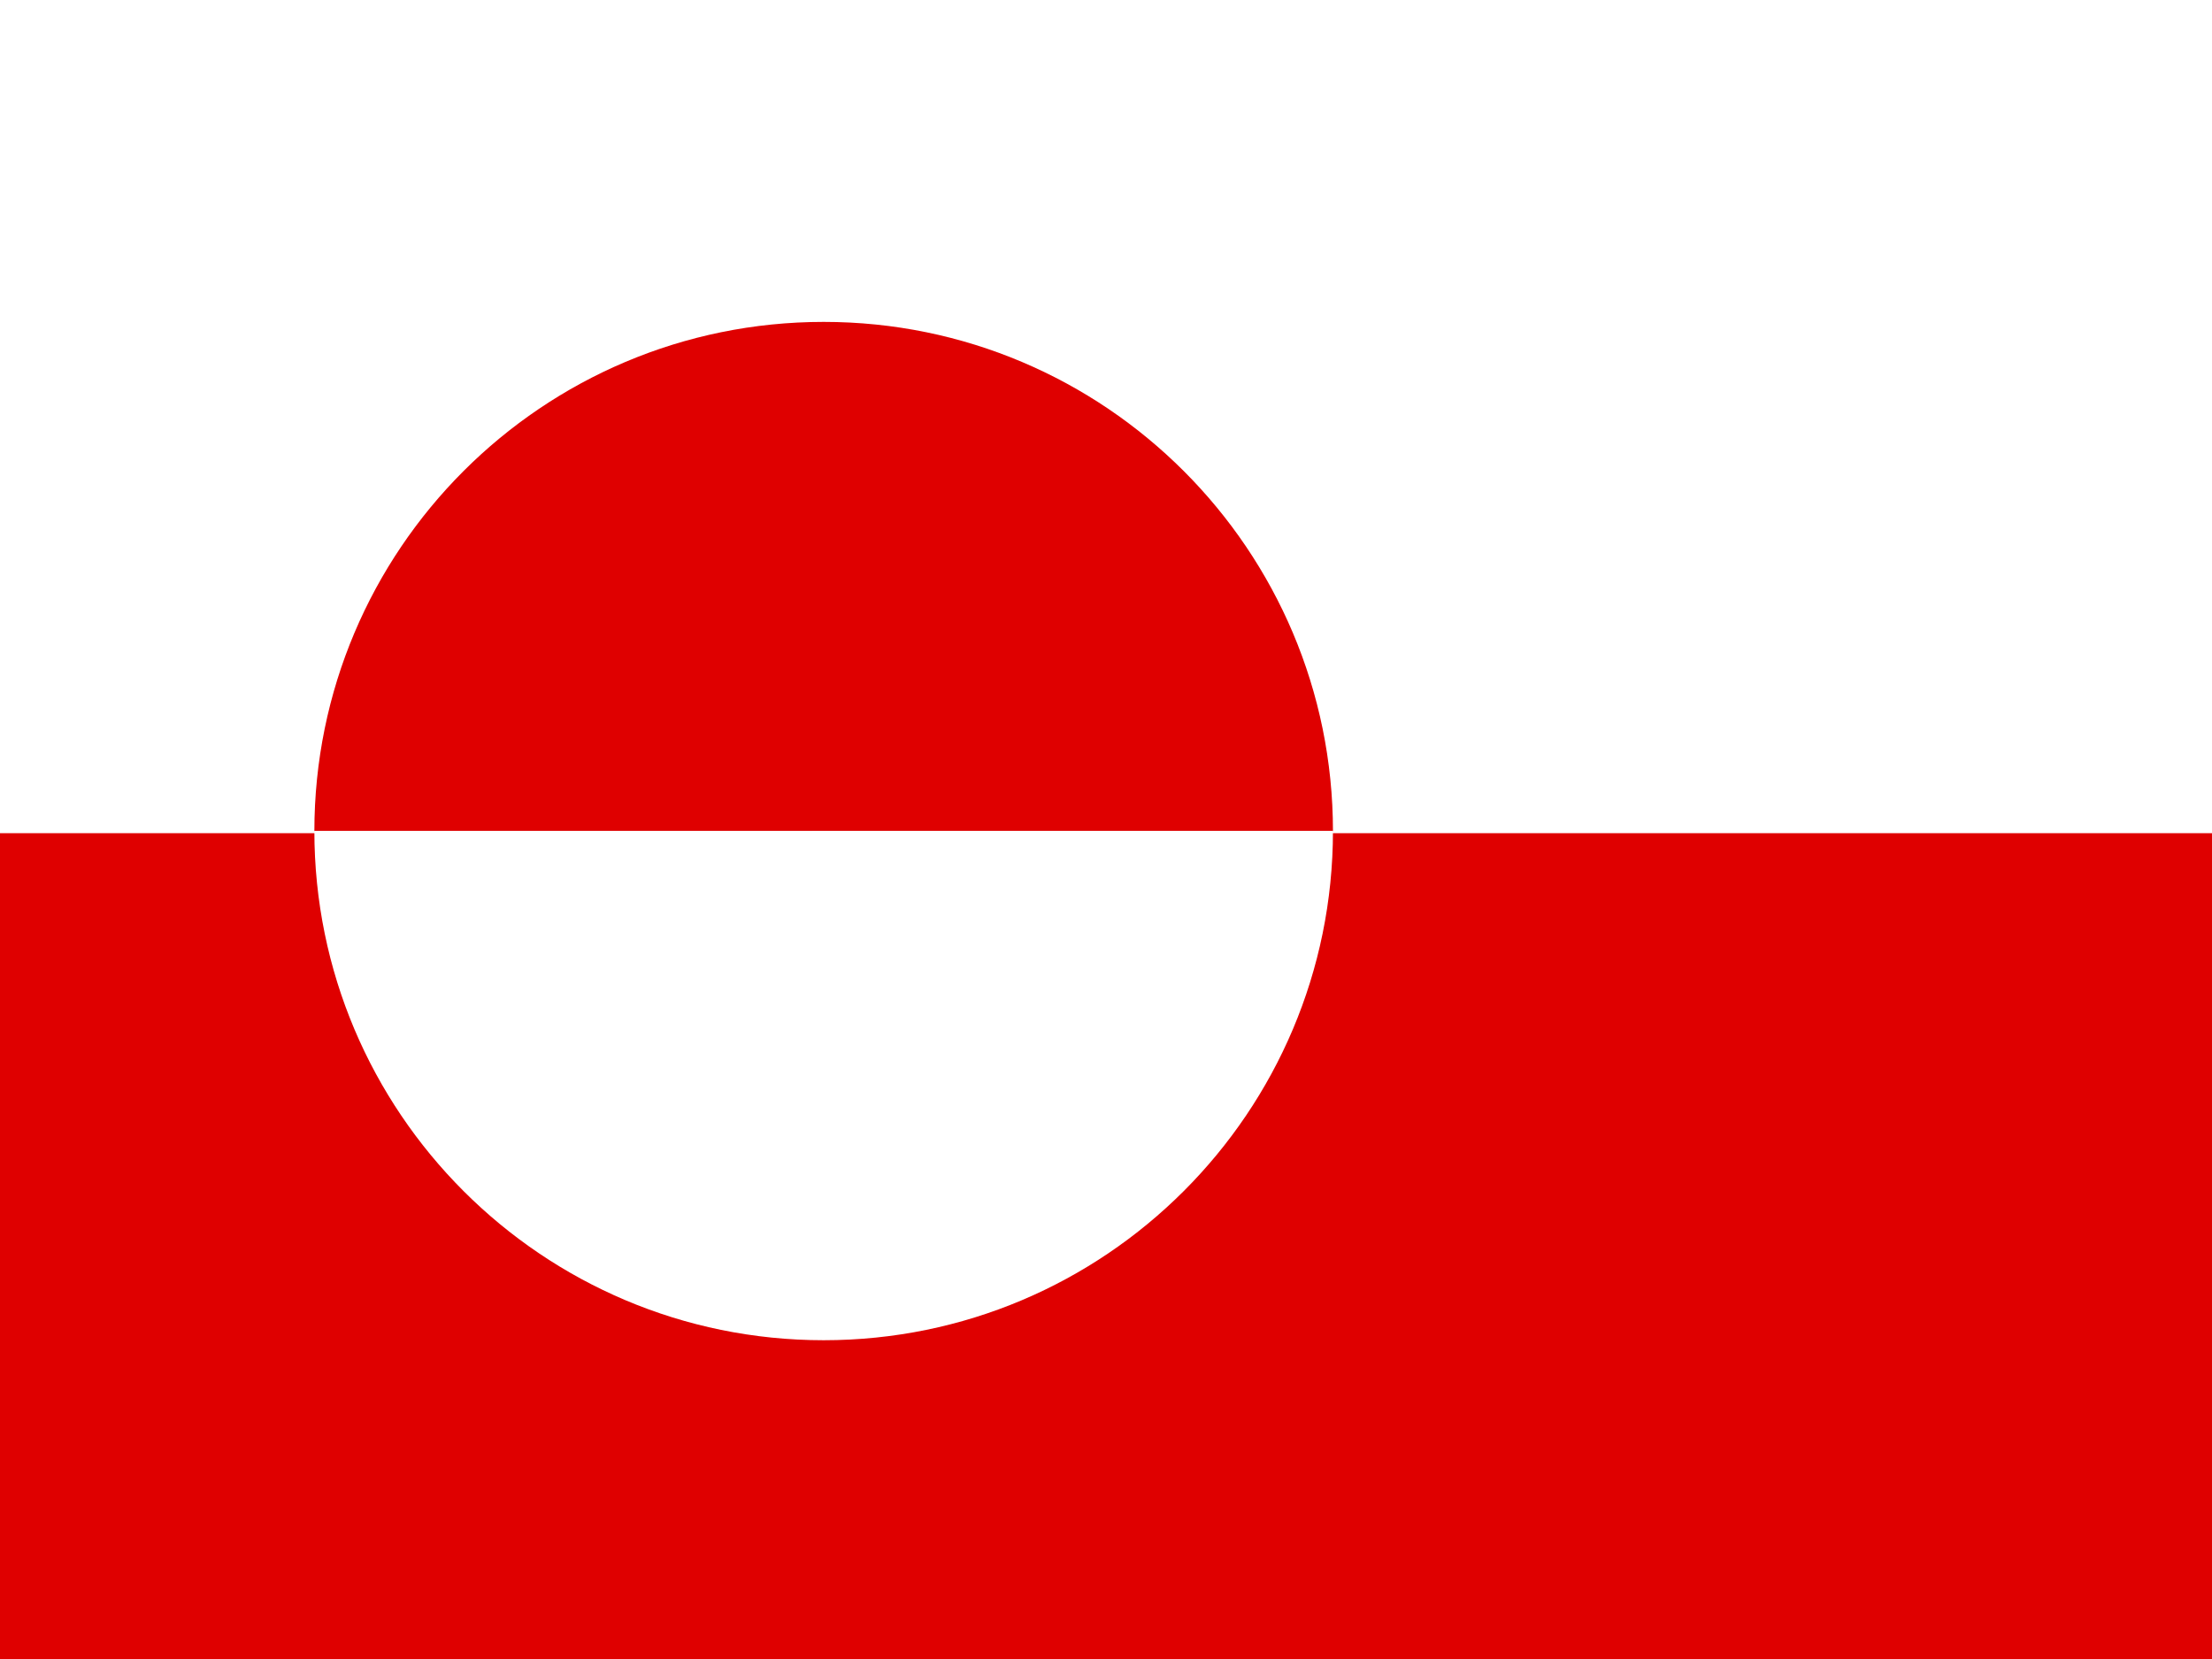
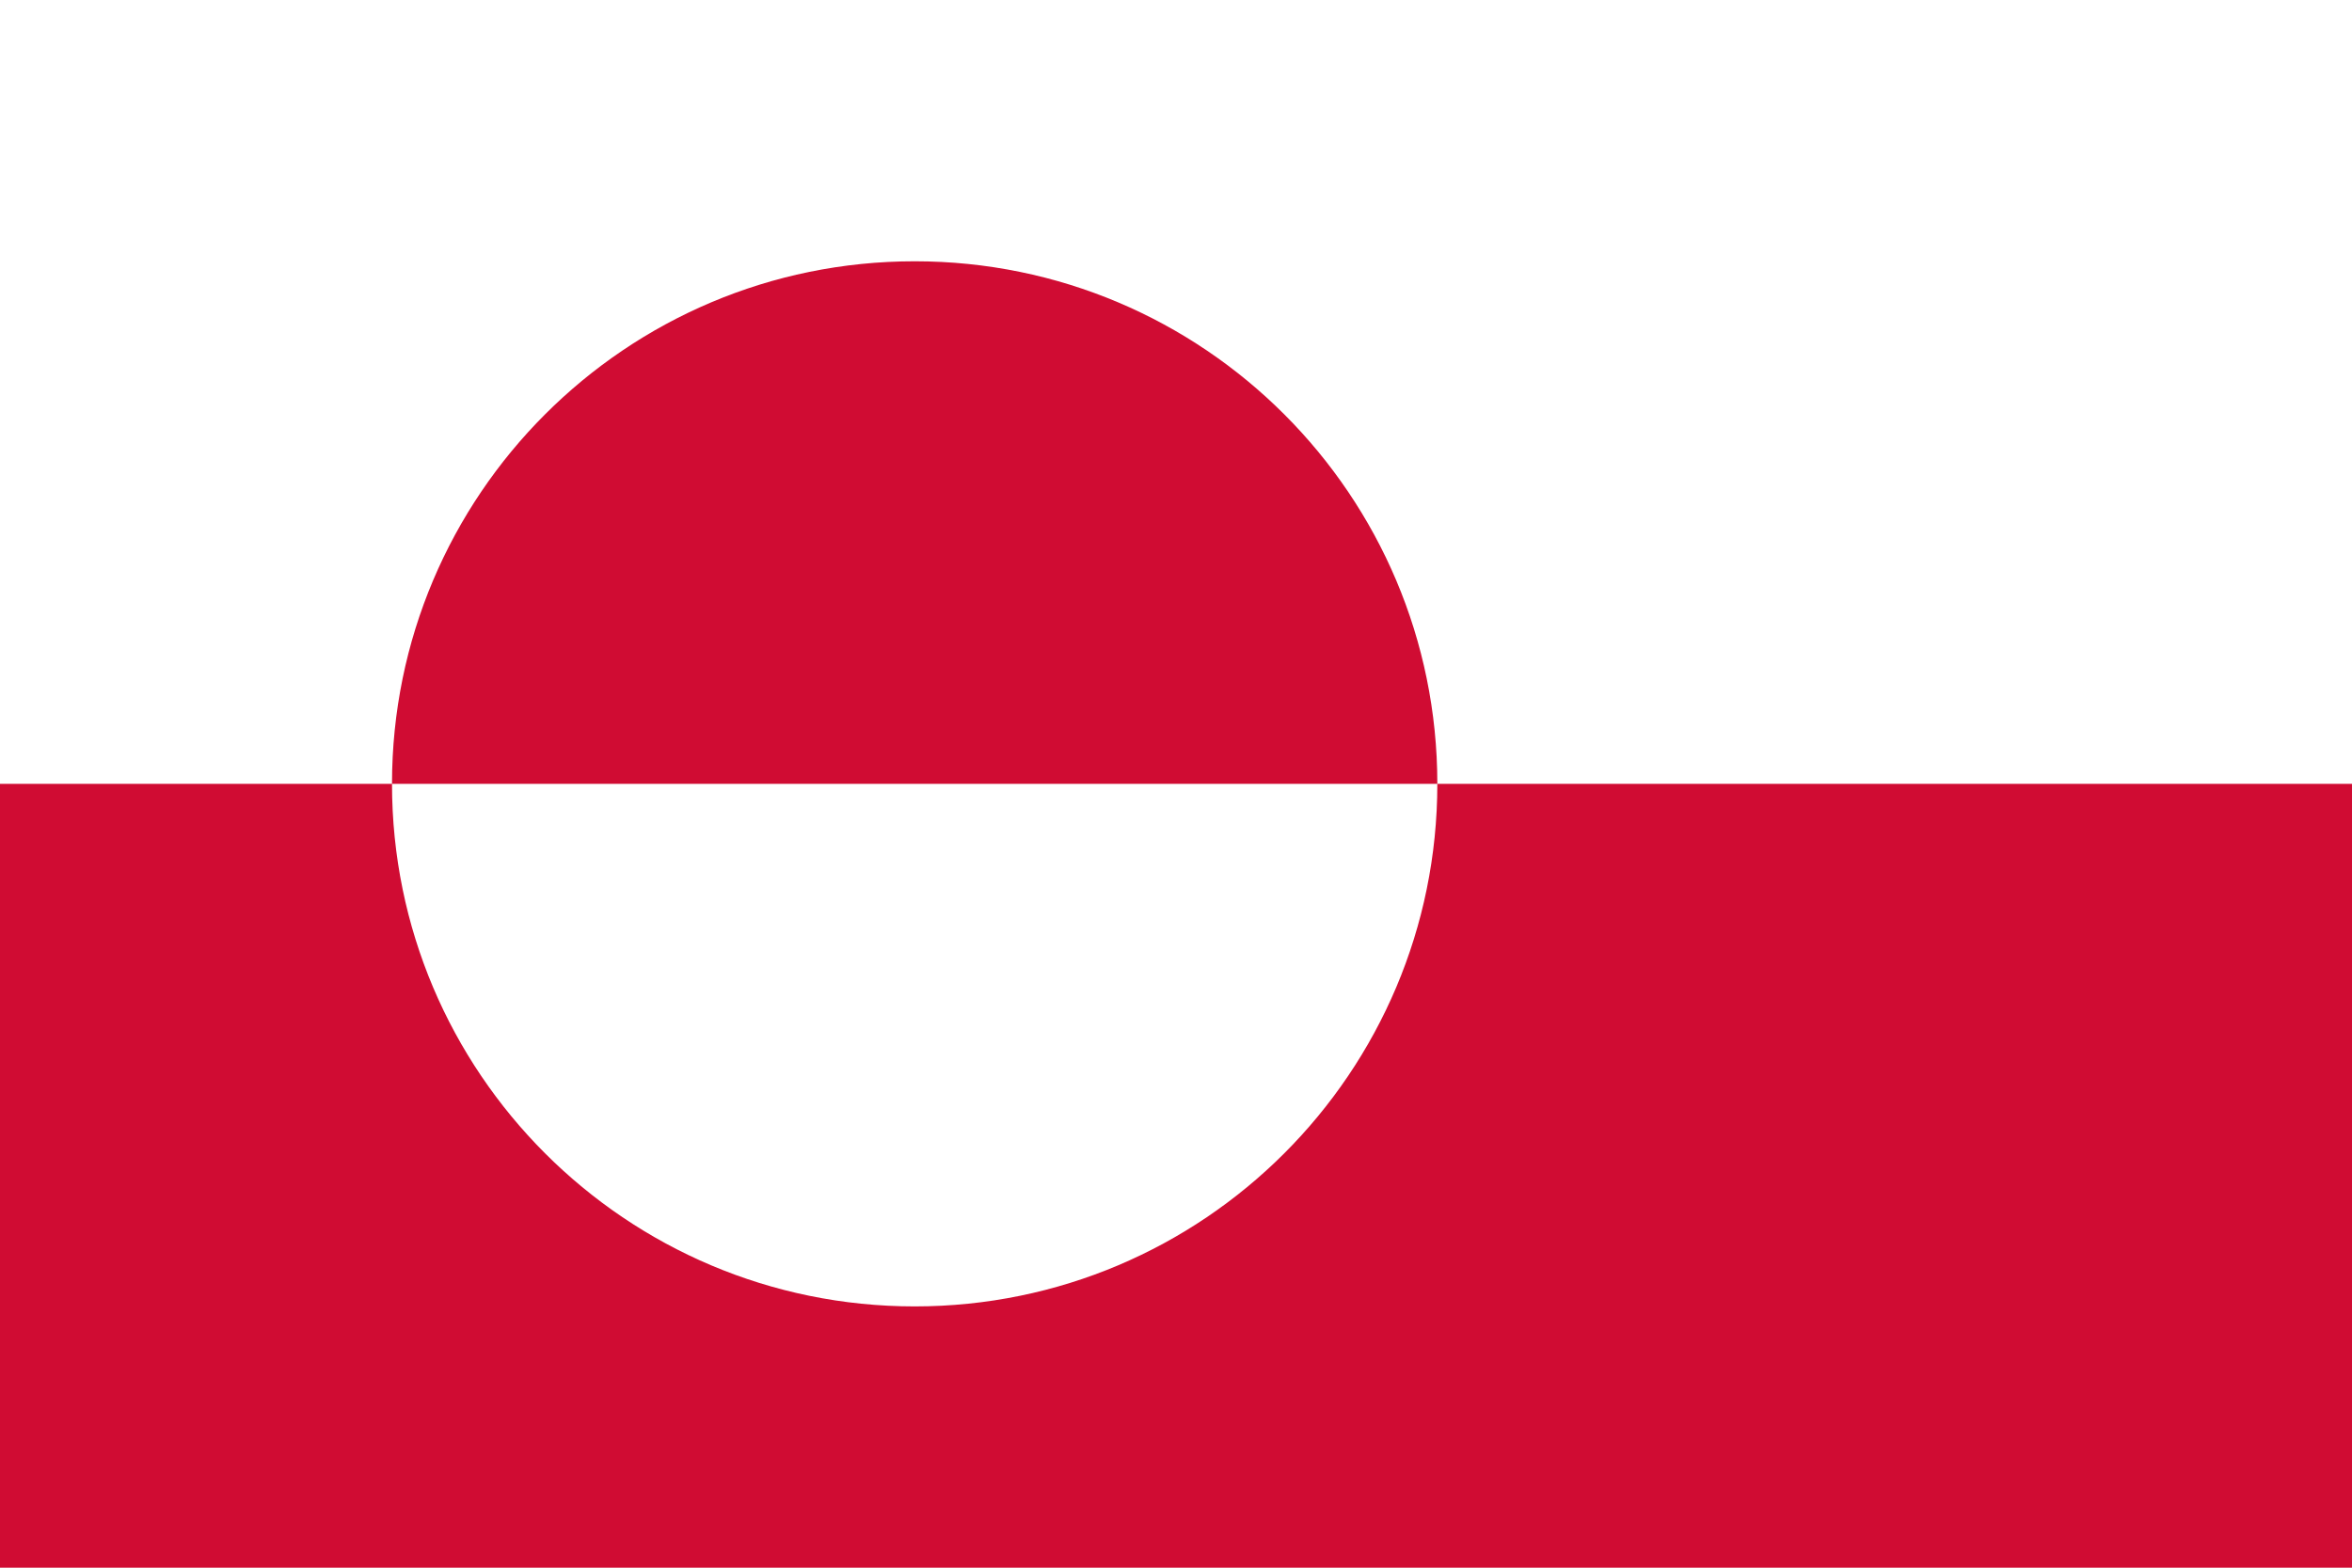
- <svg xmlns="http://www.w3.org/2000/svg" viewBox="0 0 640 480" version="1">
-   <defs>
-     <clipPath id="a">
-       <path d="m-62.883 0h682.67v512h-682.67z" fill-opacity=".67" />
-     </clipPath>
-   </defs>
-   <g clip-path="url(#a)" transform="matrix(.94 0 0 .94 58.95 0)" fill-rule="evenodd">
-     <path d="m661.1 512h-766.65v-512h766.65z" fill="#fff" />
-     <path d="m661.1 512h-766.65v-255.55h766.65zm-313.53-256.15c0-86.577-70.184-156.77-156.76-156.77s-156.76 70.185-156.76 156.76" fill="#df0000" />
-     <path d="m347.57 255.75c0 86.577-70.184 156.77-156.76 156.77s-156.76-70.185-156.76-156.76" fill="#fff" />
-   </g>
+ <svg xmlns="http://www.w3.org/2000/svg" id="groenland_flag" viewBox="0 0 18 12">
+   <rect width="18" height="12" fill="#fff" />
+   <path fill="#d00c33" d="m0,6h18v6H0zm3,0a4,4 0 0,0 8,0a4,4 0 0,0-8,0" />
</svg>
